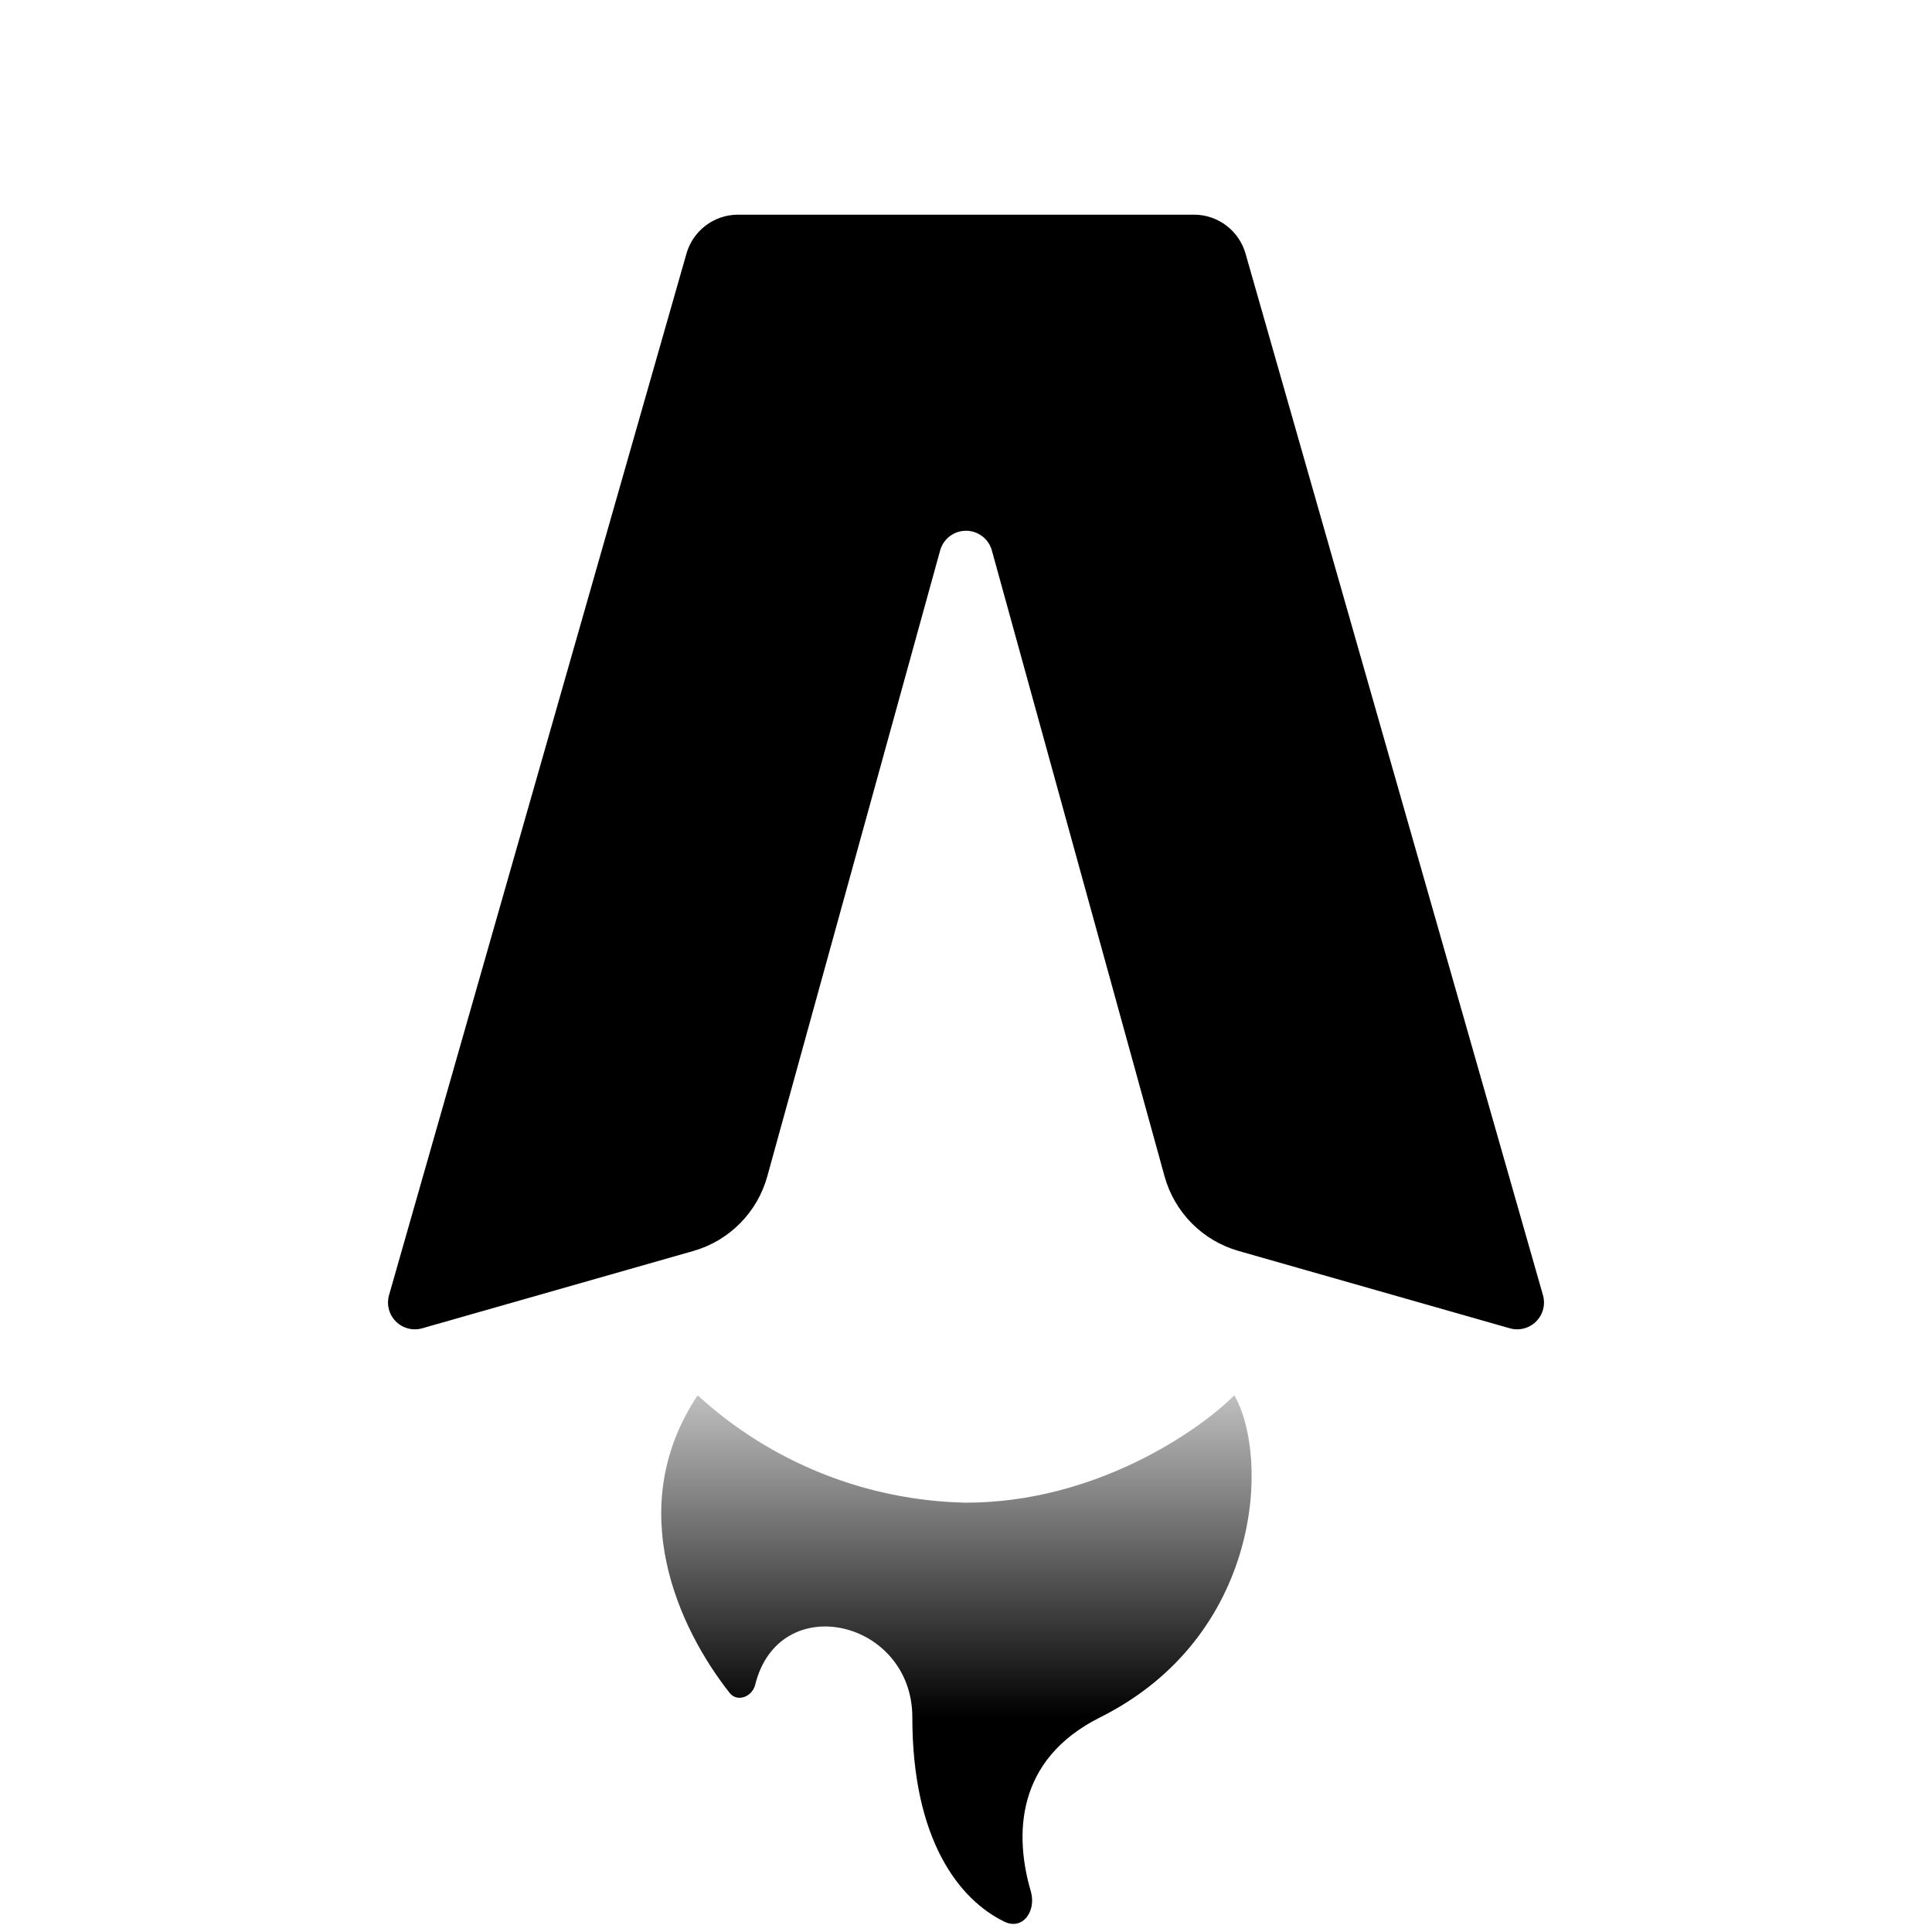
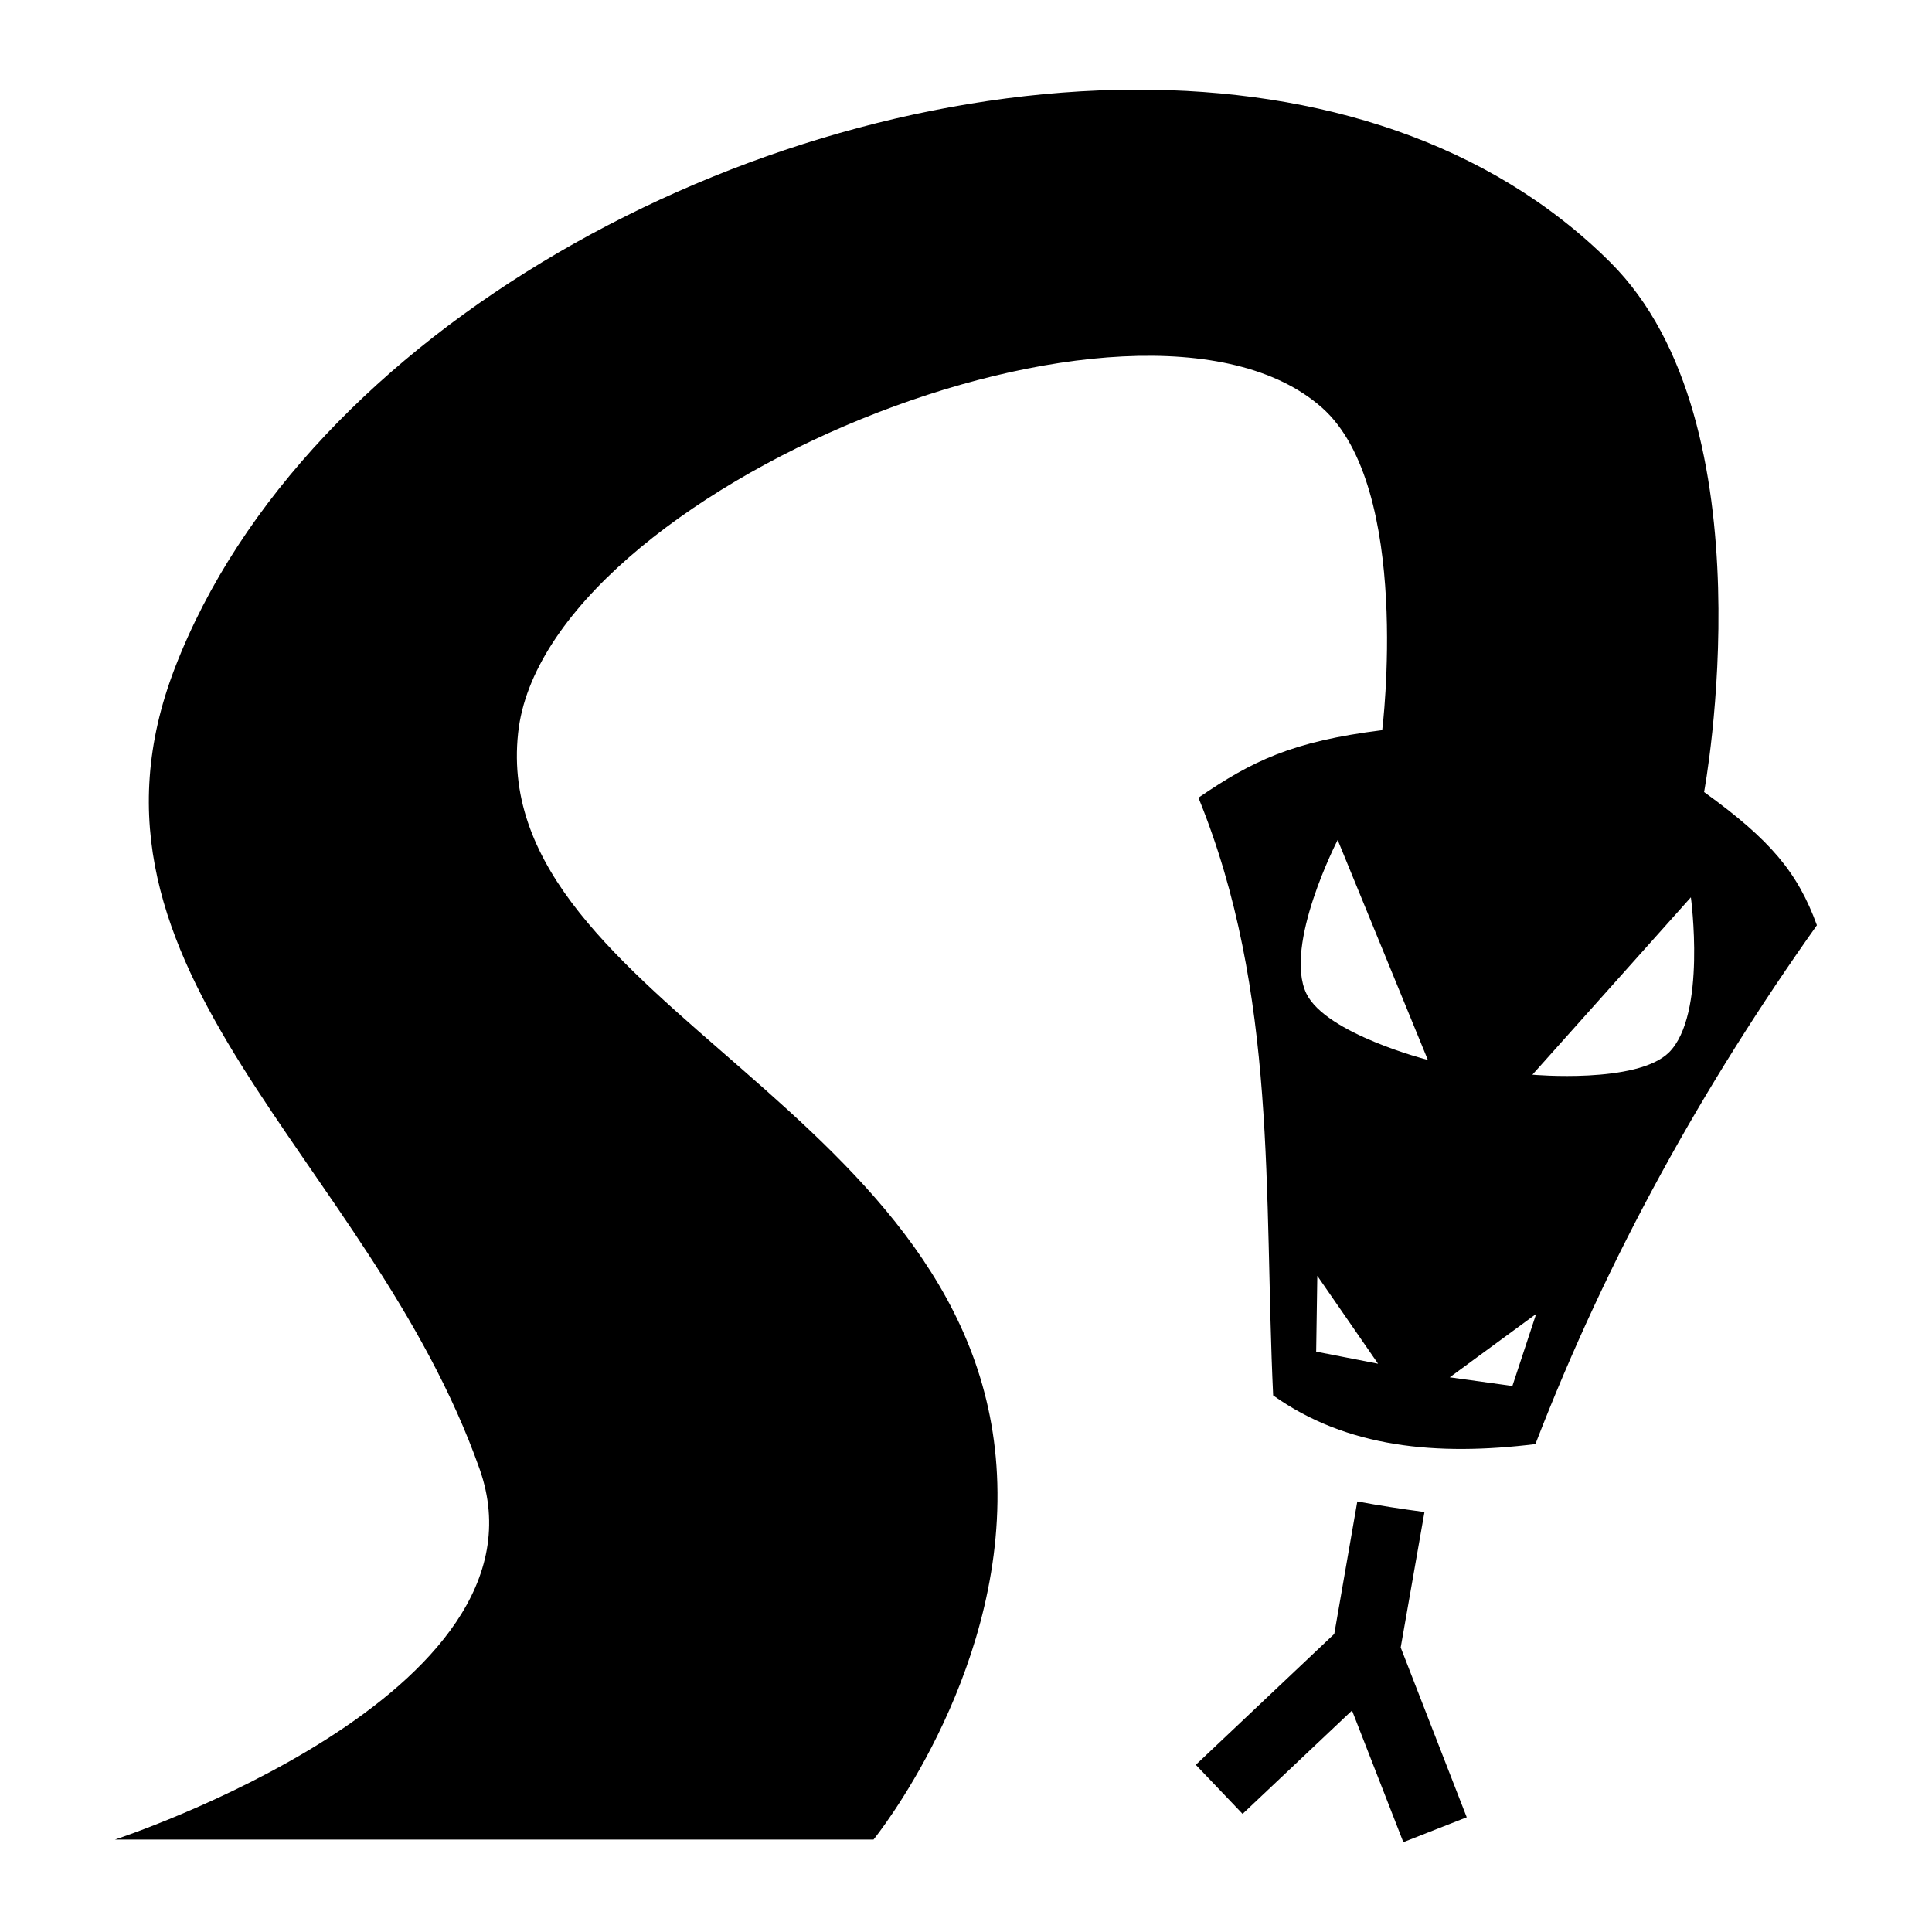
- <svg xmlns="http://www.w3.org/2000/svg" fill="none" viewBox="0 0 36 36">
-   <path fill="#000" d="M22.25 4h-8.5a1 1 0 0 0-.96.73l-5.54 19.4a.5.5 0 0 0 .62.62l5.05-1.44a2 2 0 0 0 1.38-1.4l3.22-11.66a.5.5 0 0 1 .96 0l3.22 11.67a2 2 0 0 0 1.38 1.39l5.05 1.44a.5.5 0 0 0 .62-.62l-5.54-19.4a1 1 0 0 0-.96-.73Z" />
-   <path fill="url(#gradient)" d="M18 28a7.63 7.63 0 0 1-5-2c-1.4 2.1-.35 4.35.6 5.55.14.17.41.07.47-.15.44-1.8 2.93-1.22 2.93.6 0 2.28.87 3.4 1.72 3.81.34.16.59-.2.49-.56-.31-1.05-.29-2.46 1.29-3.25 3-1.5 3.17-4.83 2.5-6-.67.67-2.6 2-5 2Z" />
-   <defs>
-     <linearGradient id="gradient" x1="16" x2="16" y1="32" y2="24" gradientUnits="userSpaceOnUse">
-       <stop stop-color="#000" />
-       <stop offset="1" stop-color="#000" stop-opacity="0" />
-     </linearGradient>
-   </defs>
-   <style>
-     @media (prefers-color-scheme:dark){:root{filter:invert(100%)}}
-   </style>
+ <svg xmlns="http://www.w3.org/2000/svg" width="800px" height="800px" viewBox="0 0 512 512">
+   <path fill="#000000" d="M300.9 23.76C198 24.02 80.84 87.55 46.35 177 15.2 257.8 97.86 306.6 127.1 389.3c21.1 59.7-96.61 98.2-96.61 98.2H231.5s34.3-42.2 32.8-94.4c-2.8-99.1-134.7-126.8-127-198.8 6.8-64.2 164.6-128.97 213-86.3 24 21.2 16 85.5 16 85.5-24 3-34.5 8.2-48.7 17.9 21.1 51.8 17.3 105.3 19.8 158.4 19.5 13.9 43.4 16.1 69.5 12.9 19.3-50 44.7-95.4 74.6-137.5-5.1-14-12.3-22.6-29.9-35.3 0 0 18.2-97.6-24.9-140.43-32-31.89-77.3-45.83-125.8-45.71zm53.6 198.84l23.9 58.3s-27-6.9-32.2-17.6c-6.1-12.8 8.3-40.7 8.3-40.7zm93.6 15.2s4.2 31.1-5.8 41.1c-8.5 8.4-36.2 5.9-36.2 5.9zm-99 100.3l16.1 23.3-16.4-3.2zm58 10.1l-6.3 19.1-16.6-2.3zm-47.4 49.7l-6.1 35.1-36.7 34.7 12.4 13 29-27.4 13.6 34.9 16.8-6.6-17.5-45 6.3-35.9c-6-.8-11.9-1.7-17.8-2.8z" />
</svg>
